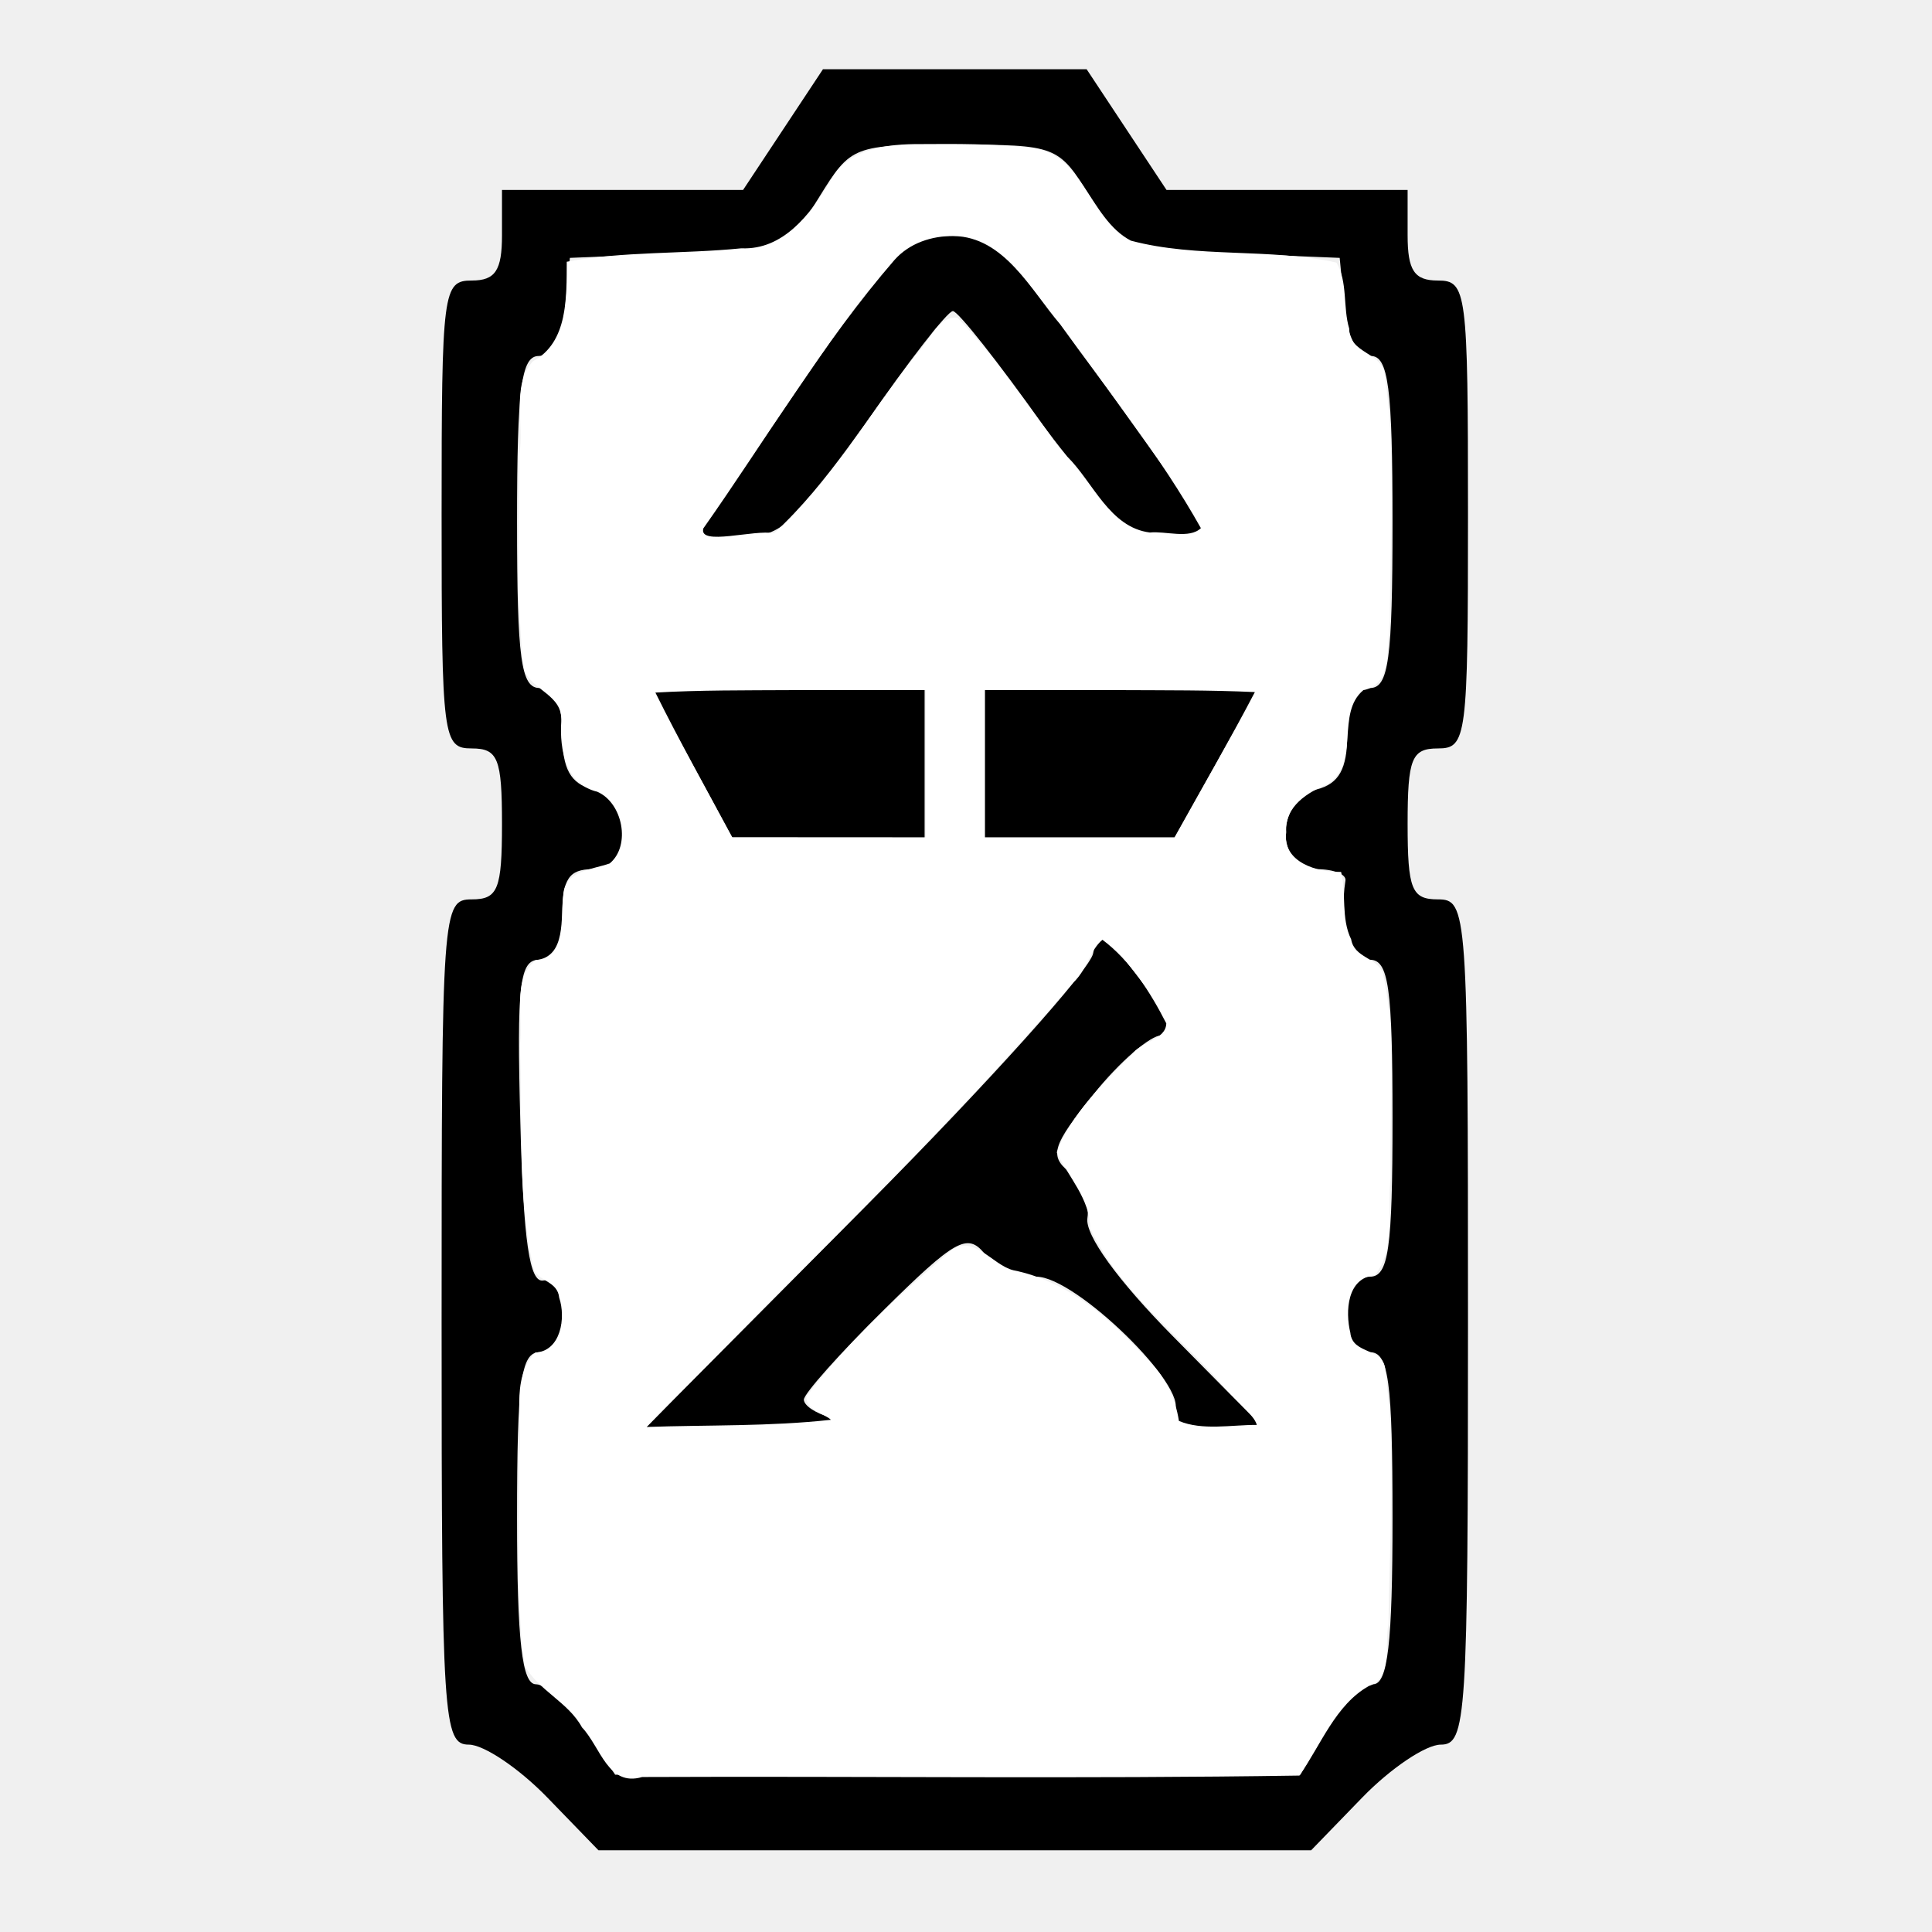
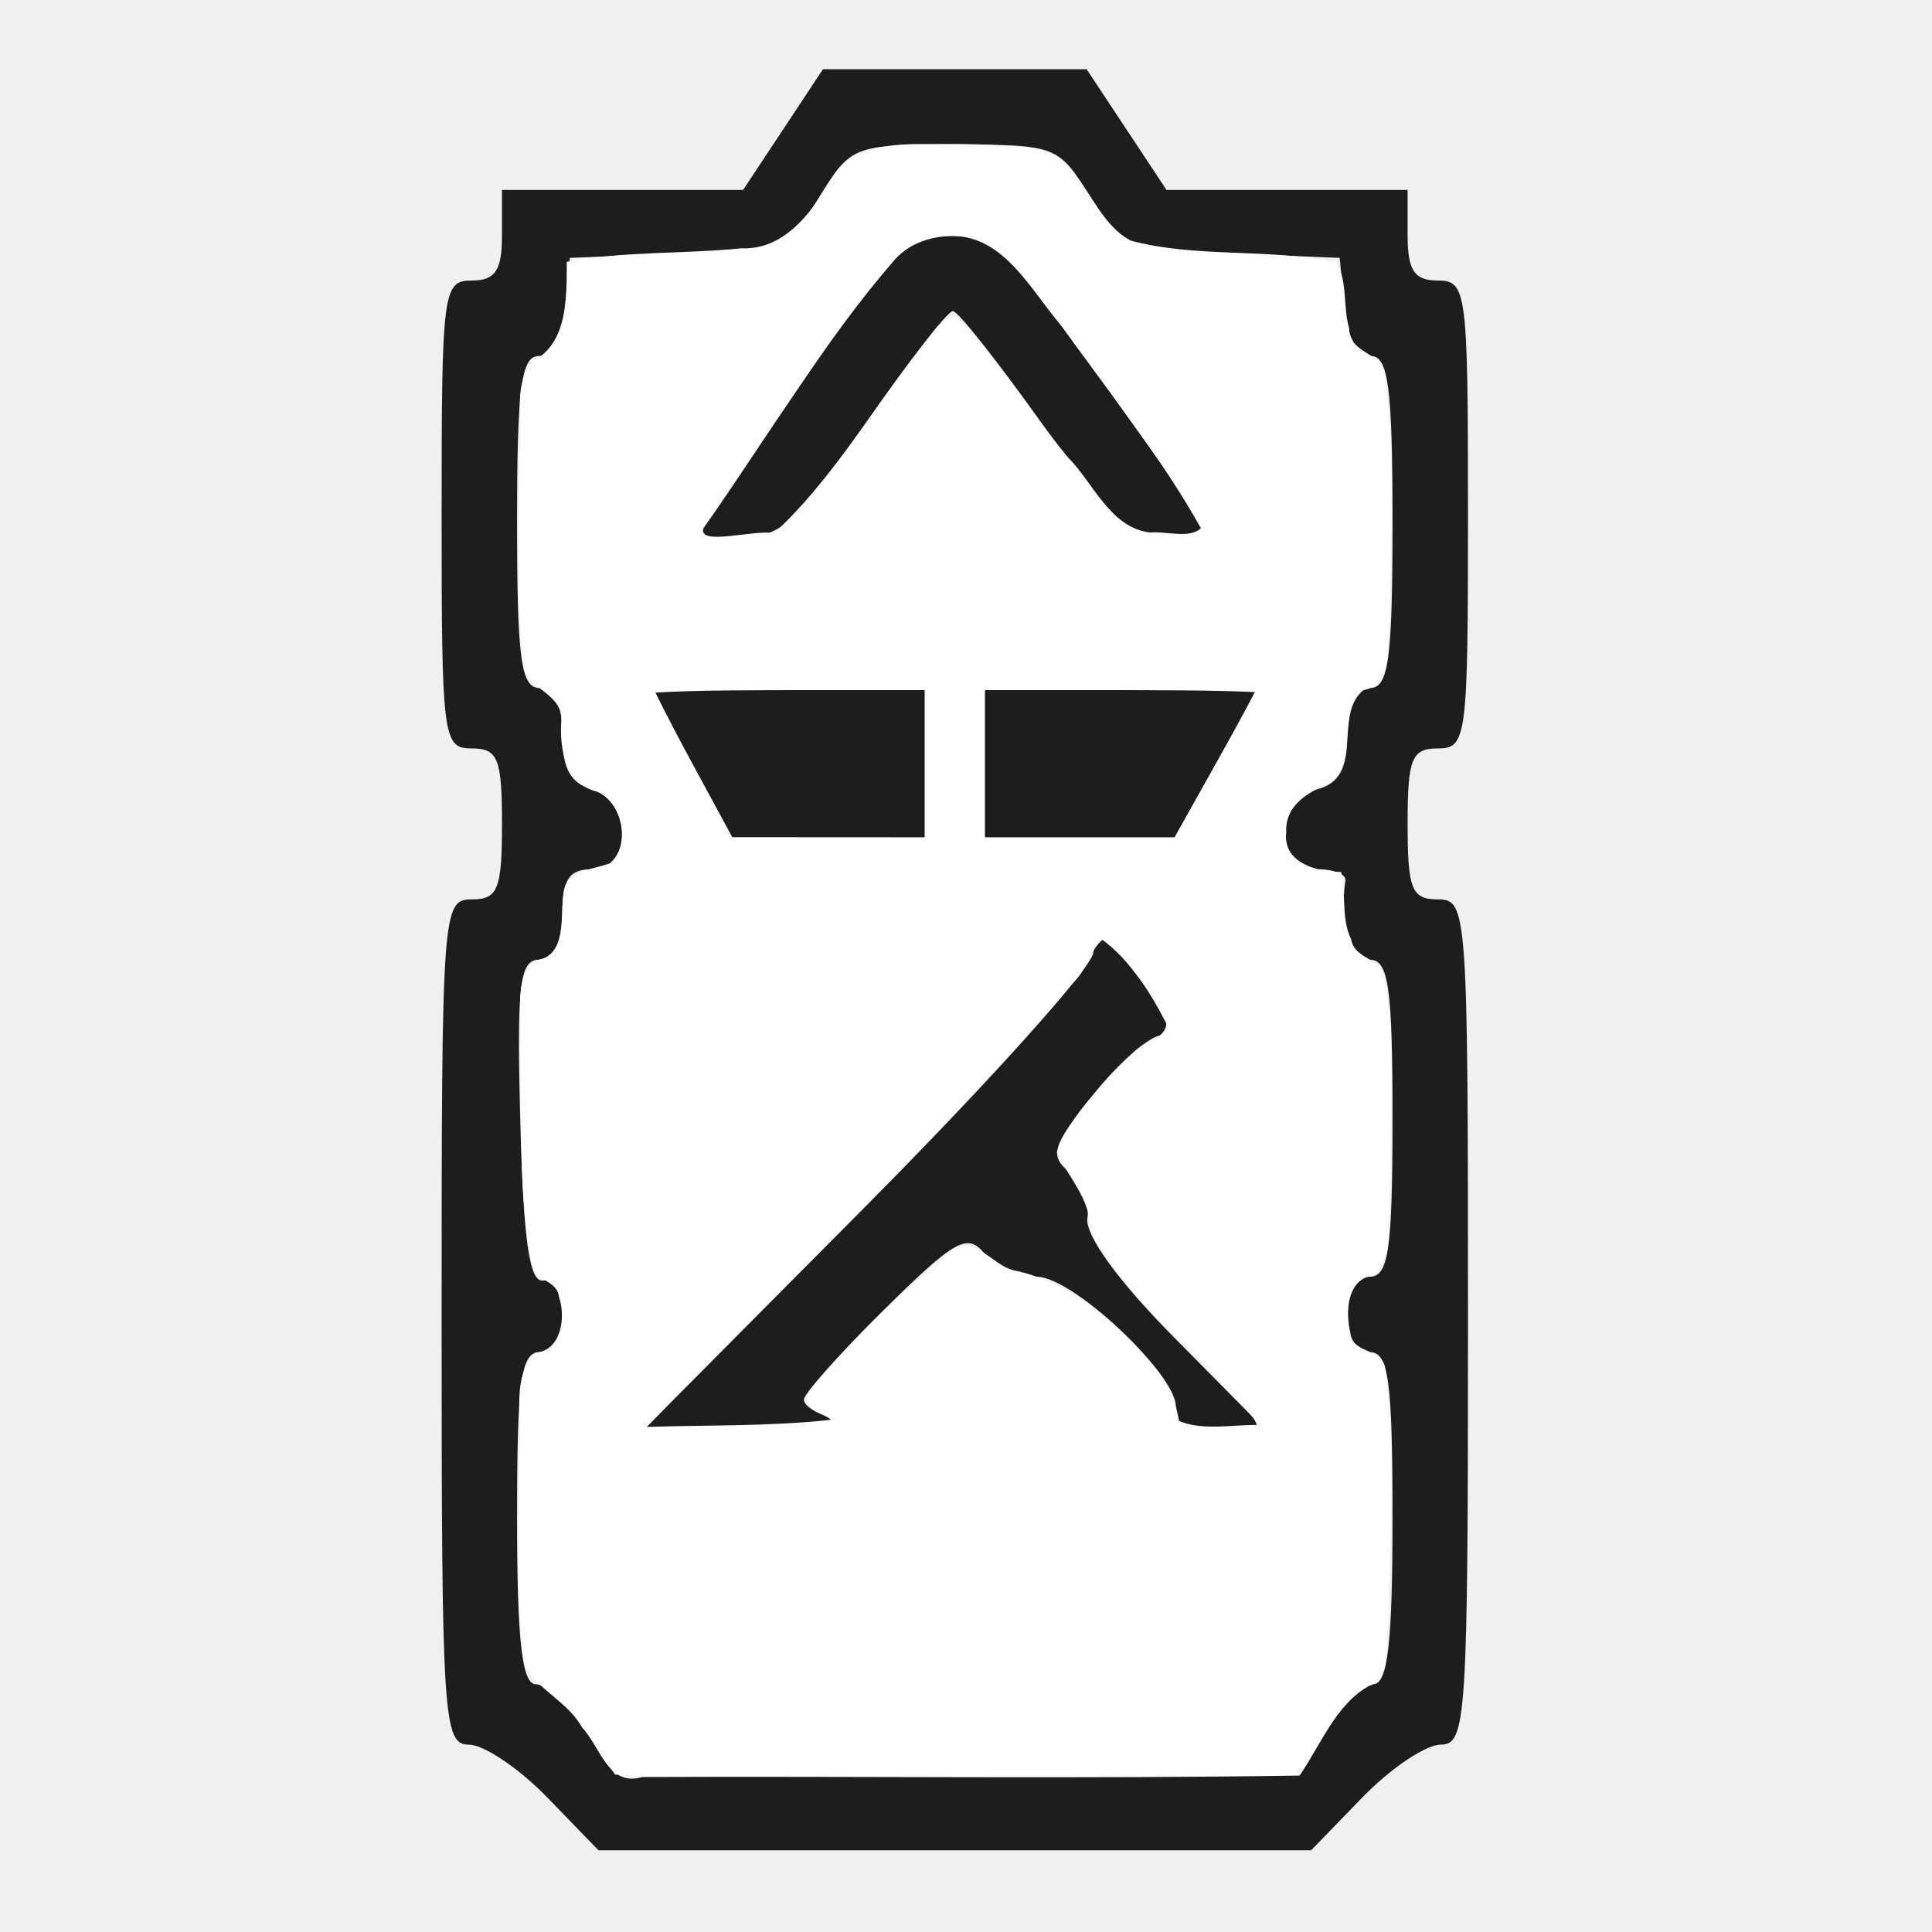
<svg xmlns="http://www.w3.org/2000/svg" id="katman_1" data-name="katman 1" viewBox="0 0 128 128" version="1.1" xml:space="preserve" width="128" height="128">
  <defs id="defs1">
    <style id="style1">
      .cls-1 {
        fill: #ffffff;
      }

      .cls-2 {
        fill: #1d1d1d;
      }
    </style>
  </defs>
-   <path style="fill:#000000" d="m 36.258,119.086 c -1.866,-1.925 -4.204,-3.5 -5.196,-3.5 -1.695,0 -1.804,-1.682 -1.804,-28 0,-27.333 0.048,-28 2,-28 1.733,0 2,-0.667 2,-5 0,-4.333 -0.267,-5 -2,-5 -1.914,0 -2,-0.667 -2,-15.5 0,-14.833 0.086,-15.5 2,-15.5 1.556,0 2,-0.667 2,-3 v -3 h 7.986 7.986 l 2.647,-4 2.647,-4 h 8.734 8.734 l 2.647,4 2.647,4 h 7.986 7.986 v 3 c 0,2.333 0.444,3 2,3 1.914,0 2,0.667 2,15.5 0,14.833 -0.086,15.5 -2,15.5 -1.733,0 -2,0.667 -2,5 0,4.333 0.267,5 2,5 1.952,0 2,0.667 2,28 0,26.318 -0.108,28 -1.804,28 -0.992,0 -3.33,1.575 -5.196,3.5 l -3.392,3.5 H 63.258 39.65 Z m 51.659,-4.5 c 0.975,-1.65 2.35,-3 3.057,-3 0.968,0 1.284,-2.71 1.284,-11 0,-9.111 -0.258,-11 -1.5,-11 -0.933,0 -1.5,-0.944 -1.5,-2.5 0,-1.556 0.567,-2.5 1.5,-2.5 1.238,0 1.5,-1.833 1.5,-10.5 0,-8.667 -0.262,-10.5 -1.5,-10.5 -1.285,0 -2.054,-2.493 -1.618,-5.25 0.065,-0.412 -0.782,-0.75 -1.882,-0.75 -2.783,0 -2.783,-4.562 0,-5.29 1.456,-0.381 2,-1.364 2,-3.617 0,-2.083 0.49,-3.094 1.5,-3.094 1.242,0 1.5,-1.889 1.5,-11 0,-8.896 -0.275,-11 -1.437,-11 -0.89,0 -1.556,-1.237 -1.75,-3.25 l -0.313,-3.25 -7.195,-0.293 c -7.006,-0.285 -7.251,-0.384 -9.332,-3.75 -2.1,-3.398 -2.255,-3.457 -8.974,-3.457 -6.719,0 -6.874,0.06 -8.974,3.457 -2.081,3.366 -2.326,3.465 -9.332,3.75 l -7.195,0.293 -0.313,3.25 c -0.194,2.013 -0.86,3.25 -1.75,3.25 -1.162,0 -1.437,2.104 -1.437,11 0,9.111 0.258,11 1.5,11 1.01,0 1.5,1.01 1.5,3.094 0,2.253 0.544,3.236 2,3.617 1.294,0.338 2,1.364 2,2.906 0,1.717 -0.559,2.383 -2,2.383 -1.556,0 -2,0.667 -2,3 0,2.029 -0.496,3 -1.534,3 -1.301,0 -1.491,1.632 -1.25,10.75 0.21,7.949 0.61,10.685 1.534,10.5 0.733,-0.147 1.25,0.783 1.25,2.25 0,1.556 -0.567,2.5 -1.5,2.5 -1.242,0 -1.5,1.889 -1.5,11 0,8.132 0.326,11.001 1.25,11.003 0.688,0.002 2.15,1.35 3.25,2.997 l 2,2.994 22.693,0.003 22.693,0.003 z M 57.436,79.836 c 8.059,-8.113 14.804,-15.615 14.987,-16.673 0.281,-1.617 0.78,-1.338 3.135,1.75 1.864,2.444 2.338,3.673 1.417,3.673 -0.761,0 -2.795,1.756 -4.52,3.903 -2.735,3.403 -2.944,4.063 -1.63,5.153 0.828,0.688 1.377,2.064 1.219,3.059 -0.176,1.11 2.02,4.143 5.682,7.847 l 5.969,6.038 h -3.278 c -2.111,0 -3.038,-0.388 -2.604,-1.09 0.973,-1.574 -6.55,-8.91 -9.136,-8.91 -1.196,0 -2.754,-0.698 -3.463,-1.552 -1.128,-1.359 -1.95,-0.898 -6.622,3.716 -2.934,2.897 -5.334,5.588 -5.334,5.979 0,0.391 0.787,0.917 1.75,1.168 0.963,0.252 -1.394,0.51 -5.237,0.573 l -6.987,0.116 z m -11.582,-29.25 -2.721,-5 h 9.062 9.062 v 5 5 h -6.341 -6.341 z m 19.403,0 v -5 h 9.058 9.058 l -2.808,4.999 -2.808,4.999 -6.25,10e-4 -6.25,10e-4 z M 52.955,25.622 c 6.19,-9.066 7.089,-9.968 9.984,-10 2.872,-0.032 3.79,0.817 9.421,8.714 3.432,4.812 6.667,9.312 7.191,10 0.712,0.935 0.178,1.25 -2.117,1.25 -2.678,0 -3.743,-0.951 -8.372,-7.476 -2.917,-4.112 -5.585,-7.487 -5.929,-7.5 -0.344,-0.013 -2.958,3.351 -5.81,7.476 -4.499,6.508 -5.581,7.5 -8.177,7.5 h -2.993 z" id="path9" />
+   <path style="fill:#1d1d1d" d="m 36.258,119.086 c -1.866,-1.925 -4.204,-3.5 -5.196,-3.5 -1.695,0 -1.804,-1.682 -1.804,-28 0,-27.333 0.048,-28 2,-28 1.733,0 2,-0.667 2,-5 0,-4.333 -0.267,-5 -2,-5 -1.914,0 -2,-0.667 -2,-15.5 0,-14.833 0.086,-15.5 2,-15.5 1.556,0 2,-0.667 2,-3 v -3 h 7.986 7.986 l 2.647,-4 2.647,-4 h 8.734 8.734 l 2.647,4 2.647,4 h 7.986 7.986 v 3 c 0,2.333 0.444,3 2,3 1.914,0 2,0.667 2,15.5 0,14.833 -0.086,15.5 -2,15.5 -1.733,0 -2,0.667 -2,5 0,4.333 0.267,5 2,5 1.952,0 2,0.667 2,28 0,26.318 -0.108,28 -1.804,28 -0.992,0 -3.33,1.575 -5.196,3.5 l -3.392,3.5 H 63.258 39.65 Z m 51.659,-4.5 c 0.975,-1.65 2.35,-3 3.057,-3 0.968,0 1.284,-2.71 1.284,-11 0,-9.111 -0.258,-11 -1.5,-11 -0.933,0 -1.5,-0.944 -1.5,-2.5 0,-1.556 0.567,-2.5 1.5,-2.5 1.238,0 1.5,-1.833 1.5,-10.5 0,-8.667 -0.262,-10.5 -1.5,-10.5 -1.285,0 -2.054,-2.493 -1.618,-5.25 0.065,-0.412 -0.782,-0.75 -1.882,-0.75 -2.783,0 -2.783,-4.562 0,-5.29 1.456,-0.381 2,-1.364 2,-3.617 0,-2.083 0.49,-3.094 1.5,-3.094 1.242,0 1.5,-1.889 1.5,-11 0,-8.896 -0.275,-11 -1.437,-11 -0.89,0 -1.556,-1.237 -1.75,-3.25 l -0.313,-3.25 -7.195,-0.293 c -7.006,-0.285 -7.251,-0.384 -9.332,-3.75 -2.1,-3.398 -2.255,-3.457 -8.974,-3.457 -6.719,0 -6.874,0.06 -8.974,3.457 -2.081,3.366 -2.326,3.465 -9.332,3.75 l -7.195,0.293 -0.313,3.25 c -0.194,2.013 -0.86,3.25 -1.75,3.25 -1.162,0 -1.437,2.104 -1.437,11 0,9.111 0.258,11 1.5,11 1.01,0 1.5,1.01 1.5,3.094 0,2.253 0.544,3.236 2,3.617 1.294,0.338 2,1.364 2,2.906 0,1.717 -0.559,2.383 -2,2.383 -1.556,0 -2,0.667 -2,3 0,2.029 -0.496,3 -1.534,3 -1.301,0 -1.491,1.632 -1.25,10.75 0.21,7.949 0.61,10.685 1.534,10.5 0.733,-0.147 1.25,0.783 1.25,2.25 0,1.556 -0.567,2.5 -1.5,2.5 -1.242,0 -1.5,1.889 -1.5,11 0,8.132 0.326,11.001 1.25,11.003 0.688,0.002 2.15,1.35 3.25,2.997 l 2,2.994 22.693,0.003 22.693,0.003 z M 57.436,79.836 c 8.059,-8.113 14.804,-15.615 14.987,-16.673 0.281,-1.617 0.78,-1.338 3.135,1.75 1.864,2.444 2.338,3.673 1.417,3.673 -0.761,0 -2.795,1.756 -4.52,3.903 -2.735,3.403 -2.944,4.063 -1.63,5.153 0.828,0.688 1.377,2.064 1.219,3.059 -0.176,1.11 2.02,4.143 5.682,7.847 l 5.969,6.038 h -3.278 c -2.111,0 -3.038,-0.388 -2.604,-1.09 0.973,-1.574 -6.55,-8.91 -9.136,-8.91 -1.196,0 -2.754,-0.698 -3.463,-1.552 -1.128,-1.359 -1.95,-0.898 -6.622,3.716 -2.934,2.897 -5.334,5.588 -5.334,5.979 0,0.391 0.787,0.917 1.75,1.168 0.963,0.252 -1.394,0.51 -5.237,0.573 l -6.987,0.116 z m -11.582,-29.25 -2.721,-5 h 9.062 9.062 v 5 5 h -6.341 -6.341 z m 19.403,0 v -5 h 9.058 9.058 l -2.808,4.999 -2.808,4.999 -6.25,10e-4 -6.25,10e-4 z M 52.955,25.622 c 6.19,-9.066 7.089,-9.968 9.984,-10 2.872,-0.032 3.79,0.817 9.421,8.714 3.432,4.812 6.667,9.312 7.191,10 0.712,0.935 0.178,1.25 -2.117,1.25 -2.678,0 -3.743,-0.951 -8.372,-7.476 -2.917,-4.112 -5.585,-7.487 -5.929,-7.5 -0.344,-0.013 -2.958,3.351 -5.81,7.476 -4.499,6.508 -5.581,7.5 -8.177,7.5 h -2.993 z" id="path9" />
  <path style="fill:#ffffff;stroke-width:0.317" d="m 61.05,9.546 c -2.264,-0.014 -4.967,0.259 -6.092,2.559 -1.302,2.119 -3.082,4.467 -5.84,4.346 -3.821,0.384 -7.878,0.188 -11.569,0.891 -0.015,2.306 0.105,5.346 -2.247,6.594 -1.448,1.662 -0.554,4.17 -0.893,6.159 0.057,4.754 -0.274,9.575 0.313,14.291 0.563,1.387 2.599,1.654 2.462,3.432 -0.117,1.825 0.294,4.141 2.38,4.634 1.699,0.73 2.247,3.578 0.831,4.752 -1.16,0.417 -2.974,0.46 -3.076,2.084 -0.194,1.473 0.235,4.12 -1.829,4.323 -1.605,1.3 -0.796,3.855 -1.055,5.648 0.215,4.953 -0.197,10.037 0.939,14.892 0.4,0.755 1.568,0.753 1.675,1.827 0.451,1.327 0.111,3.535 -1.581,3.634 -1.726,1.793 -0.757,4.664 -1.082,6.894 0.105,4.599 -0.274,9.278 0.371,13.831 0.908,1.666 2.881,2.417 3.802,4.108 1.233,1.295 1.717,3.958 3.986,3.287 14.507,-0.064 29.081,0.128 43.546,-0.096 1.411,-2.012 2.403,-4.711 4.602,-5.935 1.592,-0.513 1.021,-2.837 1.3,-4.108 0.037,-5.575 0.543,-11.216 -0.217,-16.755 -0.006,-1.602 -2.179,-1.038 -2.312,-2.538 -0.343,-1.415 -0.221,-3.64 1.619,-3.812 1.429,-1.772 0.782,-4.402 1.059,-6.514 -0.128,-4.483 0.458,-9.088 -0.519,-13.495 -0.396,-1.05 -1.898,-1.008 -2.105,-2.246 -0.688,-1.4 -0.309,-3.084 -0.668,-4.467 -1.554,0.039 -3.907,-0.626 -3.634,-2.631 -0.111,-1.739 1.432,-2.642 2.792,-3.219 2.116,-1.467 0.486,-4.652 2.315,-6.19 1.999,-0.374 1.523,-3.042 1.753,-4.54 C 92.092,35.768 92.519,30.278 91.751,24.897 91.63,23.304 89.38,23.47 89.39,21.776 88.962,20.366 89.303,18.658 88.542,17.397 84.08,16.414 79.337,17.117 74.926,15.945 72.096,14.473 71.716,9.896 68.021,9.778 65.711,9.516 63.372,9.531 61.05,9.546 Z m 2.144,6.091 c 3.348,0.063 5.12,3.6 7.039,5.84 3.19,4.432 6.672,8.765 9.329,13.514 -0.755,0.735 -2.354,0.178 -3.378,0.29 -2.668,-0.334 -3.757,-3.33 -5.47,-5.025 -2.473,-3.019 -4.537,-6.439 -7.281,-9.204 -1.361,-0.156 -1.945,1.758 -2.818,2.533 -3.08,3.942 -5.637,8.338 -9.336,11.747 -1.267,-0.277 -5.017,0.871 -4.681,-0.324 4.19,-5.94 7.899,-12.281 12.66,-17.781 0.998,-1.128 2.483,-1.608 3.937,-1.59 z M 52.343,45.722 c 3,0 5.999,0 8.999,0 0,3.25 0,6.501 0,9.751 -4.282,-0.003 -8.563,-0.005 -12.845,-0.007 -1.697,-3.191 -3.471,-6.342 -5.075,-9.581 2.929,-0.168 5.958,-0.145 8.921,-0.162 z m 21.887,0 c 2.967,0.016 5.956,-0.006 8.909,0.13 -1.698,3.244 -3.531,6.417 -5.304,9.621 -4.201,0 -8.403,0 -12.604,0 0,-3.25 0,-6.501 0,-9.751 3,0 5.999,0 8.999,0 z M 73.04,62.262 c 1.843,1.377 3.184,3.49 4.229,5.538 -0.021,1.114 -1.754,1.224 -2.314,2.105 -1.889,1.889 -3.998,3.911 -4.942,6.437 0.763,1.639 2.214,3.092 2.211,5.035 1.949,4.122 5.767,6.986 8.732,10.351 0.669,0.839 2.122,1.955 2.311,2.677 -1.673,-0.009 -3.615,0.389 -5.16,-0.264 -0.234,-1.532 -0.929,-2.97 -2.087,-4.069 -2.398,-2.675 -5.258,-5.189 -8.884,-5.915 -1.419,-0.347 -2.669,-2.487 -4.2,-1.248 -3.401,2.932 -6.813,6.009 -9.506,9.607 -0.083,0.9 1.242,1.158 1.617,1.549 -4.048,0.45 -8.137,0.333 -12.208,0.475 9.472,-9.77 19.428,-19.109 28.278,-29.46 0.862,-0.765 1.094,-2.143 1.923,-2.817 z" id="path10" />
</svg>
